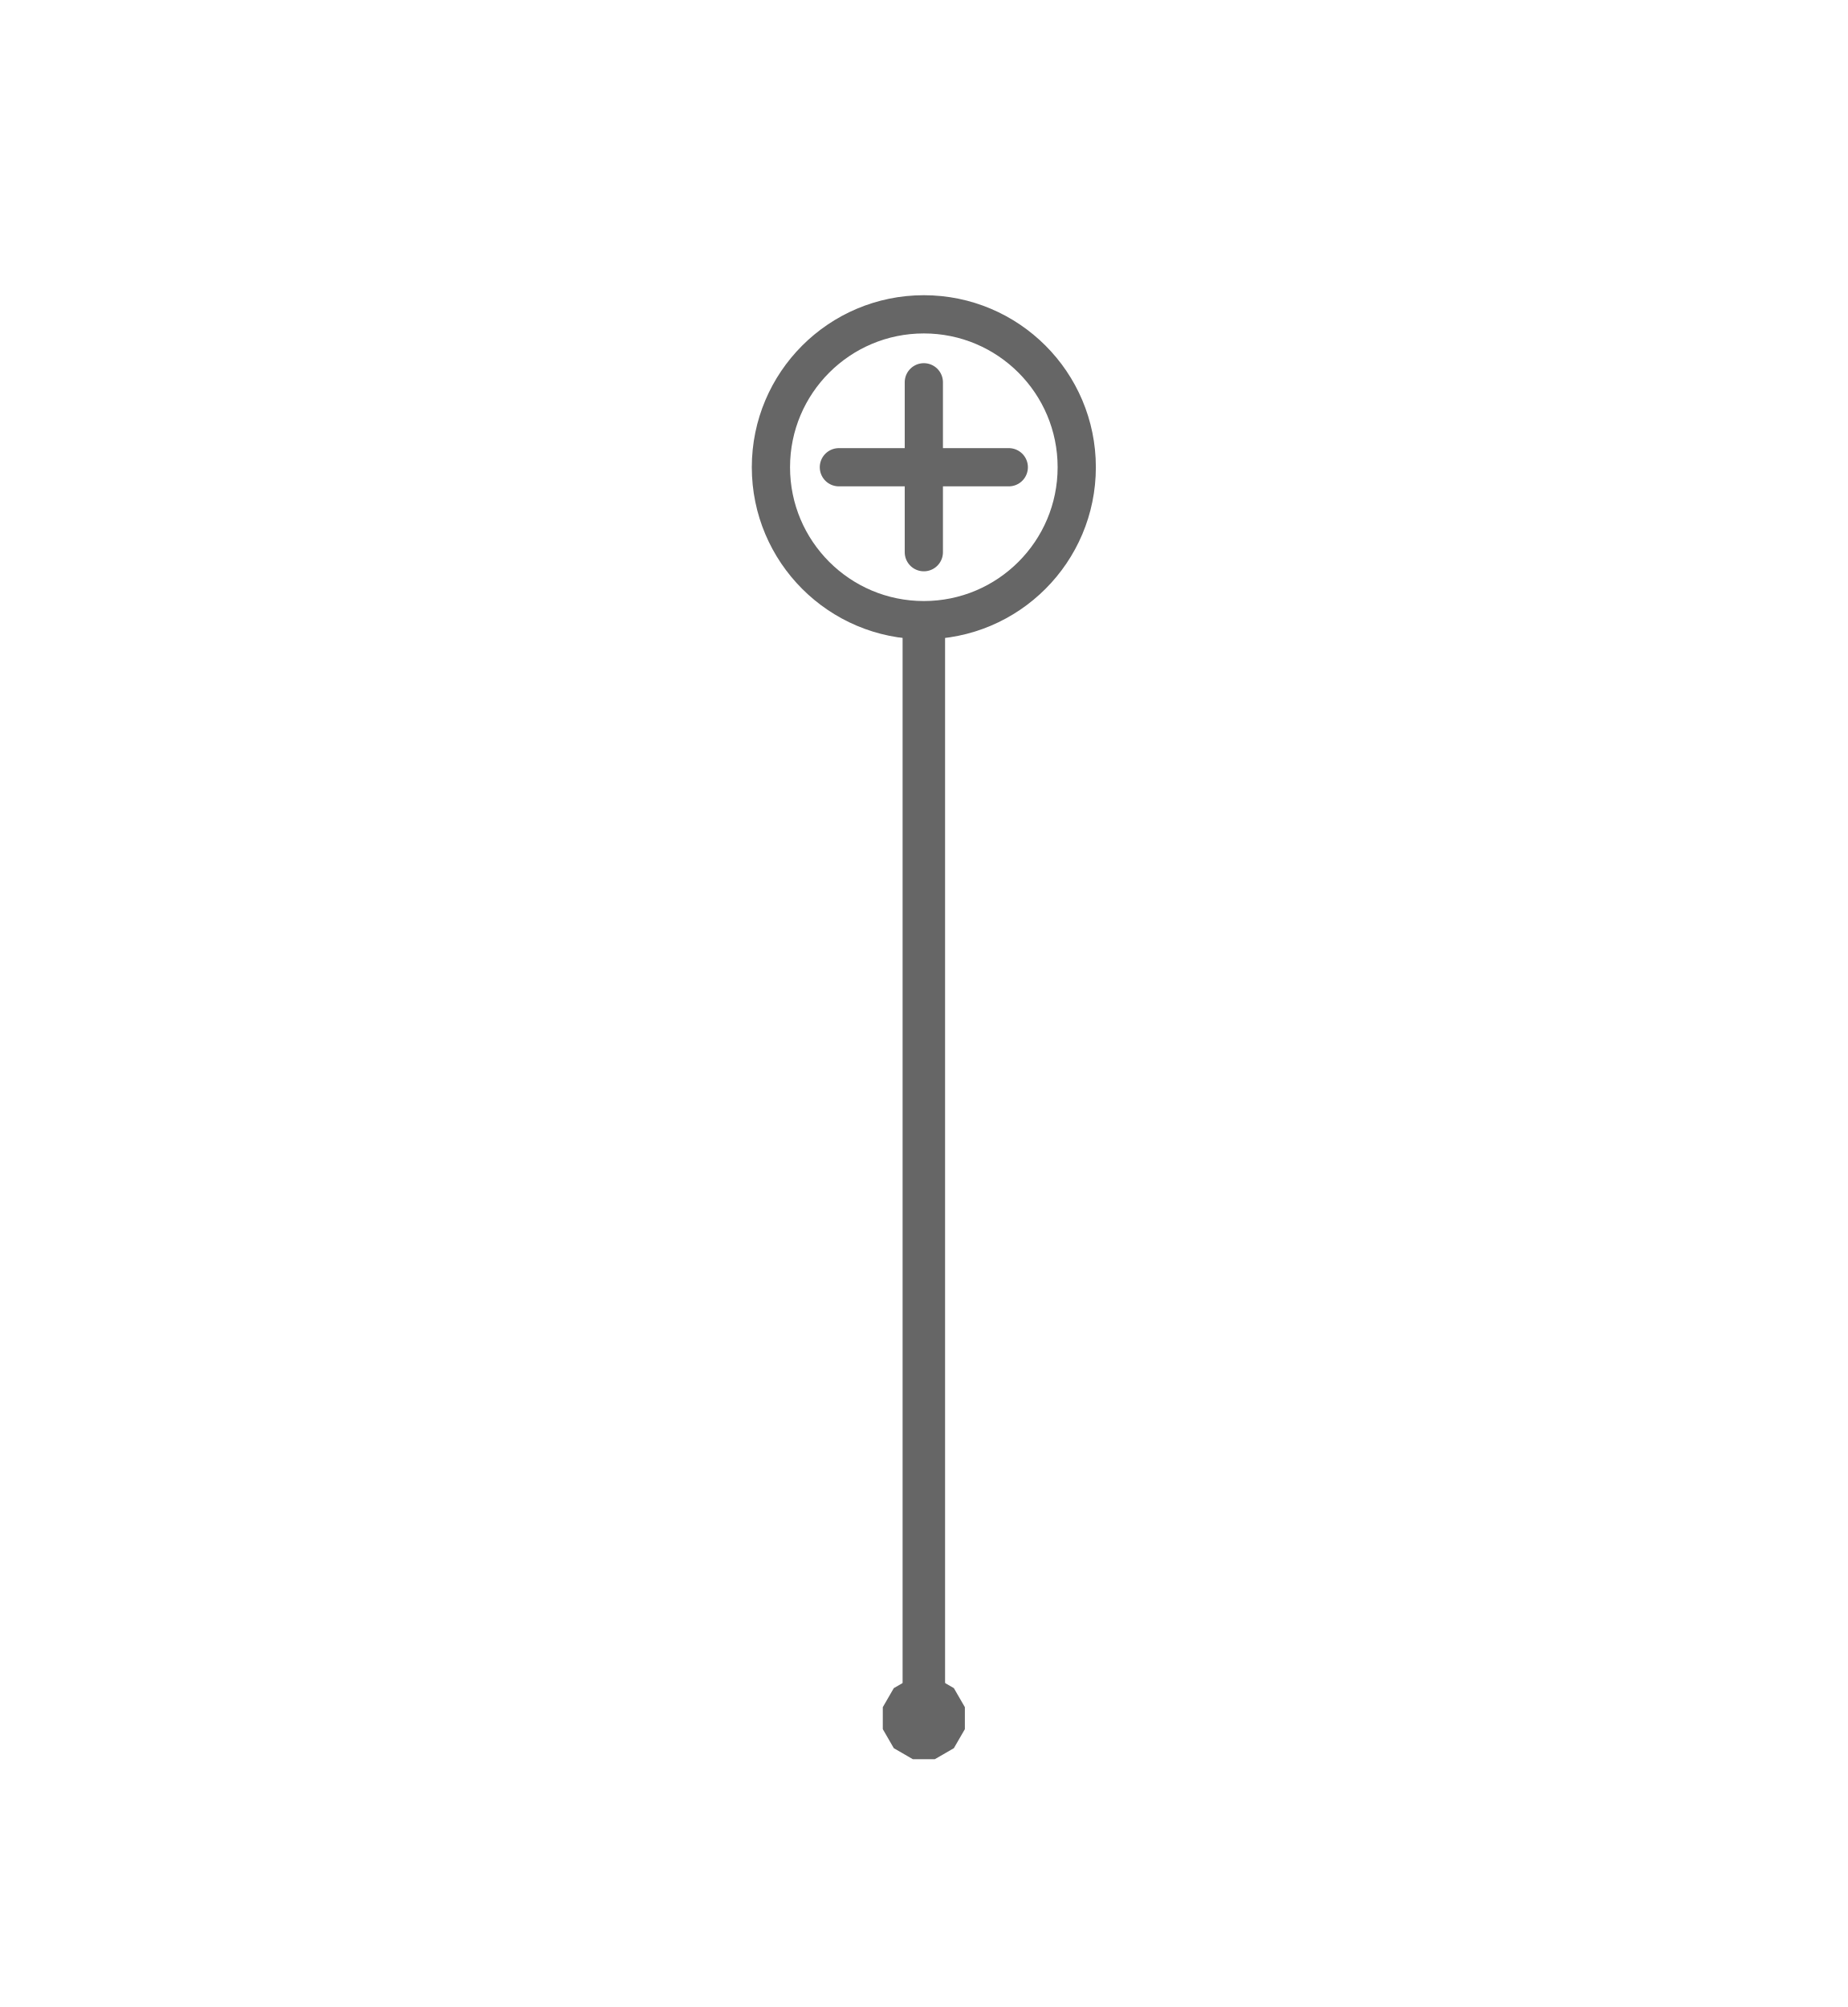
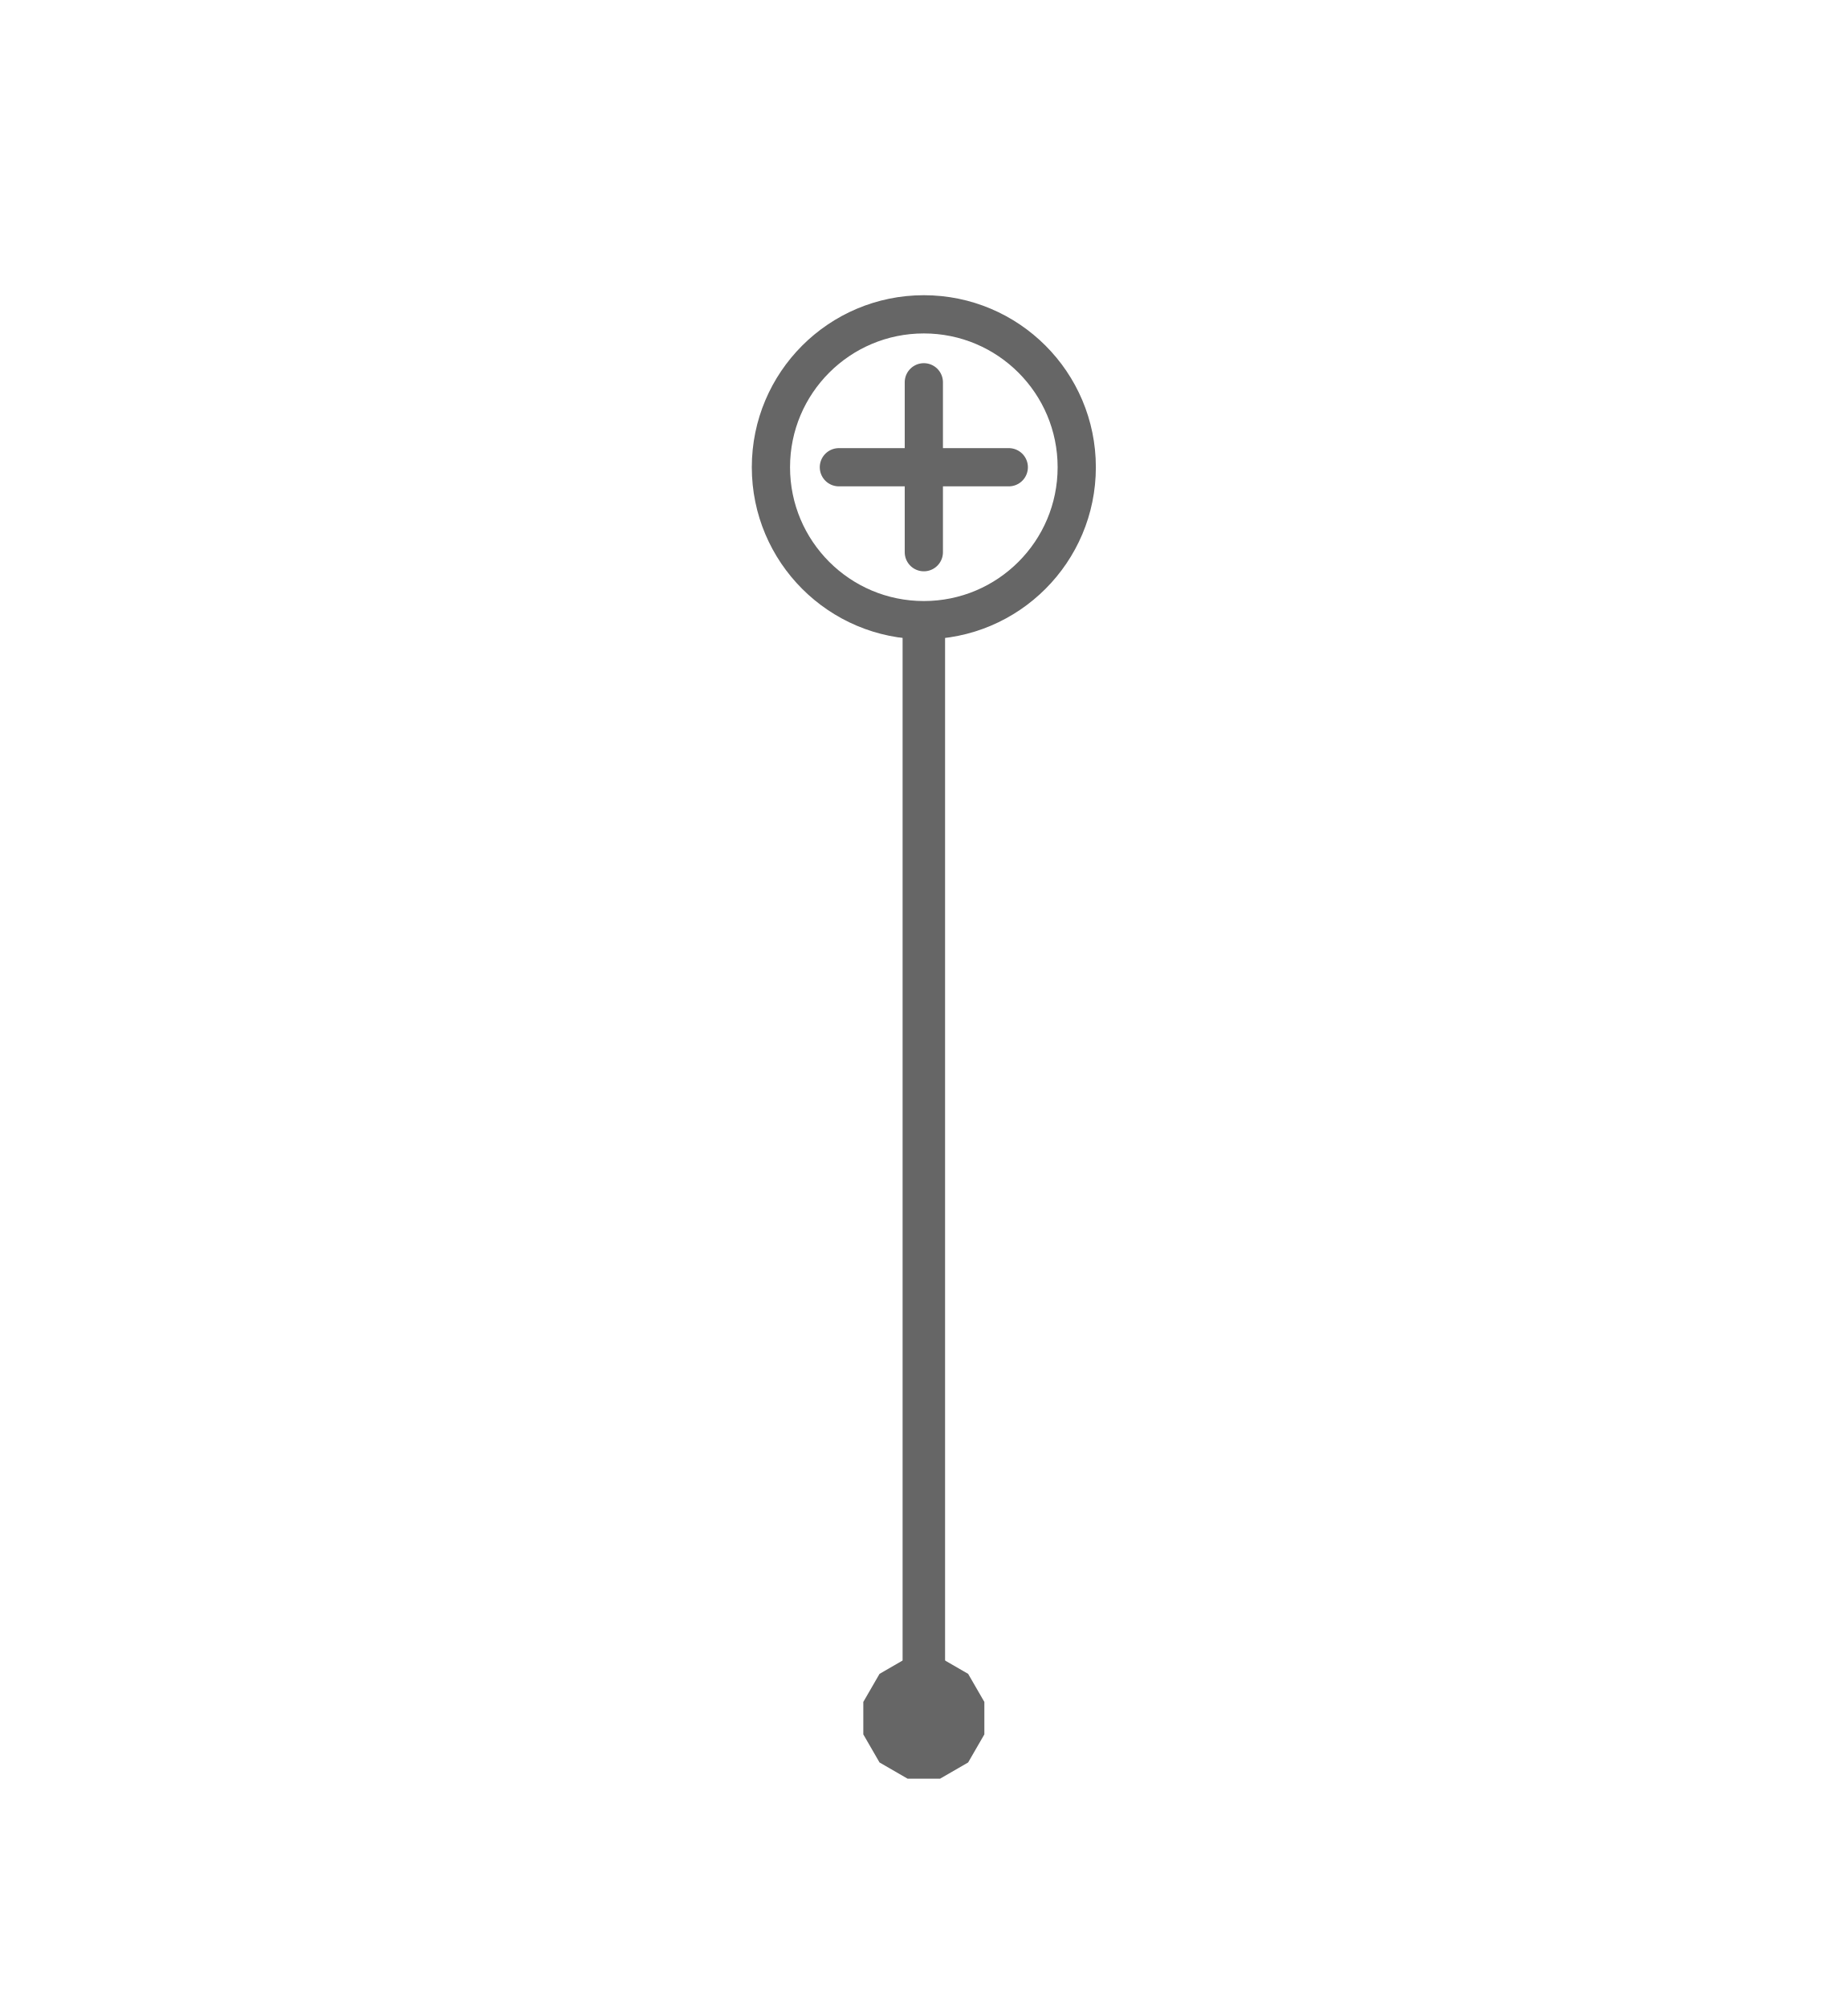
<svg xmlns="http://www.w3.org/2000/svg" width="435.0" height="472.5" viewBox="0 0 435.0 472.5">
  <g class="layer" display="inline">
    <circle cx="217.5" cy="110.0" fill="none" id="svg_11" r="36.0" stroke="#666666" stroke-width="9" />
    <line fill="none" id="svg_8" stroke="#666666" stroke-linecap="round" stroke-width="9" x1="197.5" x2="237.5" y1="110.0" y2="110.0" />
    <line fill="none" id="svg_28" stroke="#666666" stroke-linecap="round" stroke-width="9" x1="217.5" x2="217.5" y1="90.0" y2="130.0" />
    <line fill="none" id="svg_10" stroke="#666666" stroke-width="10" x1="217.5" x2="217.5" y1="146.0" y2="396.5" />
-     <path d="M 214.91,394.84 L 220.09,394.84 L 224.57,397.43 L 227.16,401.91 L 227.16,407.09 L 224.57,411.57 L 220.09,414.16 L 214.91,414.16 L 210.43,411.57 L 207.84,407.09 L 207.84,401.91 L 210.43,397.43 Z" fill="#666666" id="svg_25" stroke="#666666" stroke-width="0" />
+     <path d="M 213.68,390.25 L 221.32,390.25 L 227.93,394.07 L 231.75,400.68 L 231.75,408.32 L 227.93,414.93 L 221.32,418.75 L 213.68,418.75 L 207.07,414.93 L 203.25,408.32 L 203.25,400.68 L 207.07,394.07 Z" fill="#666666" id="svg_25" stroke="#666666" stroke-width="0" />
  </g>
</svg>
